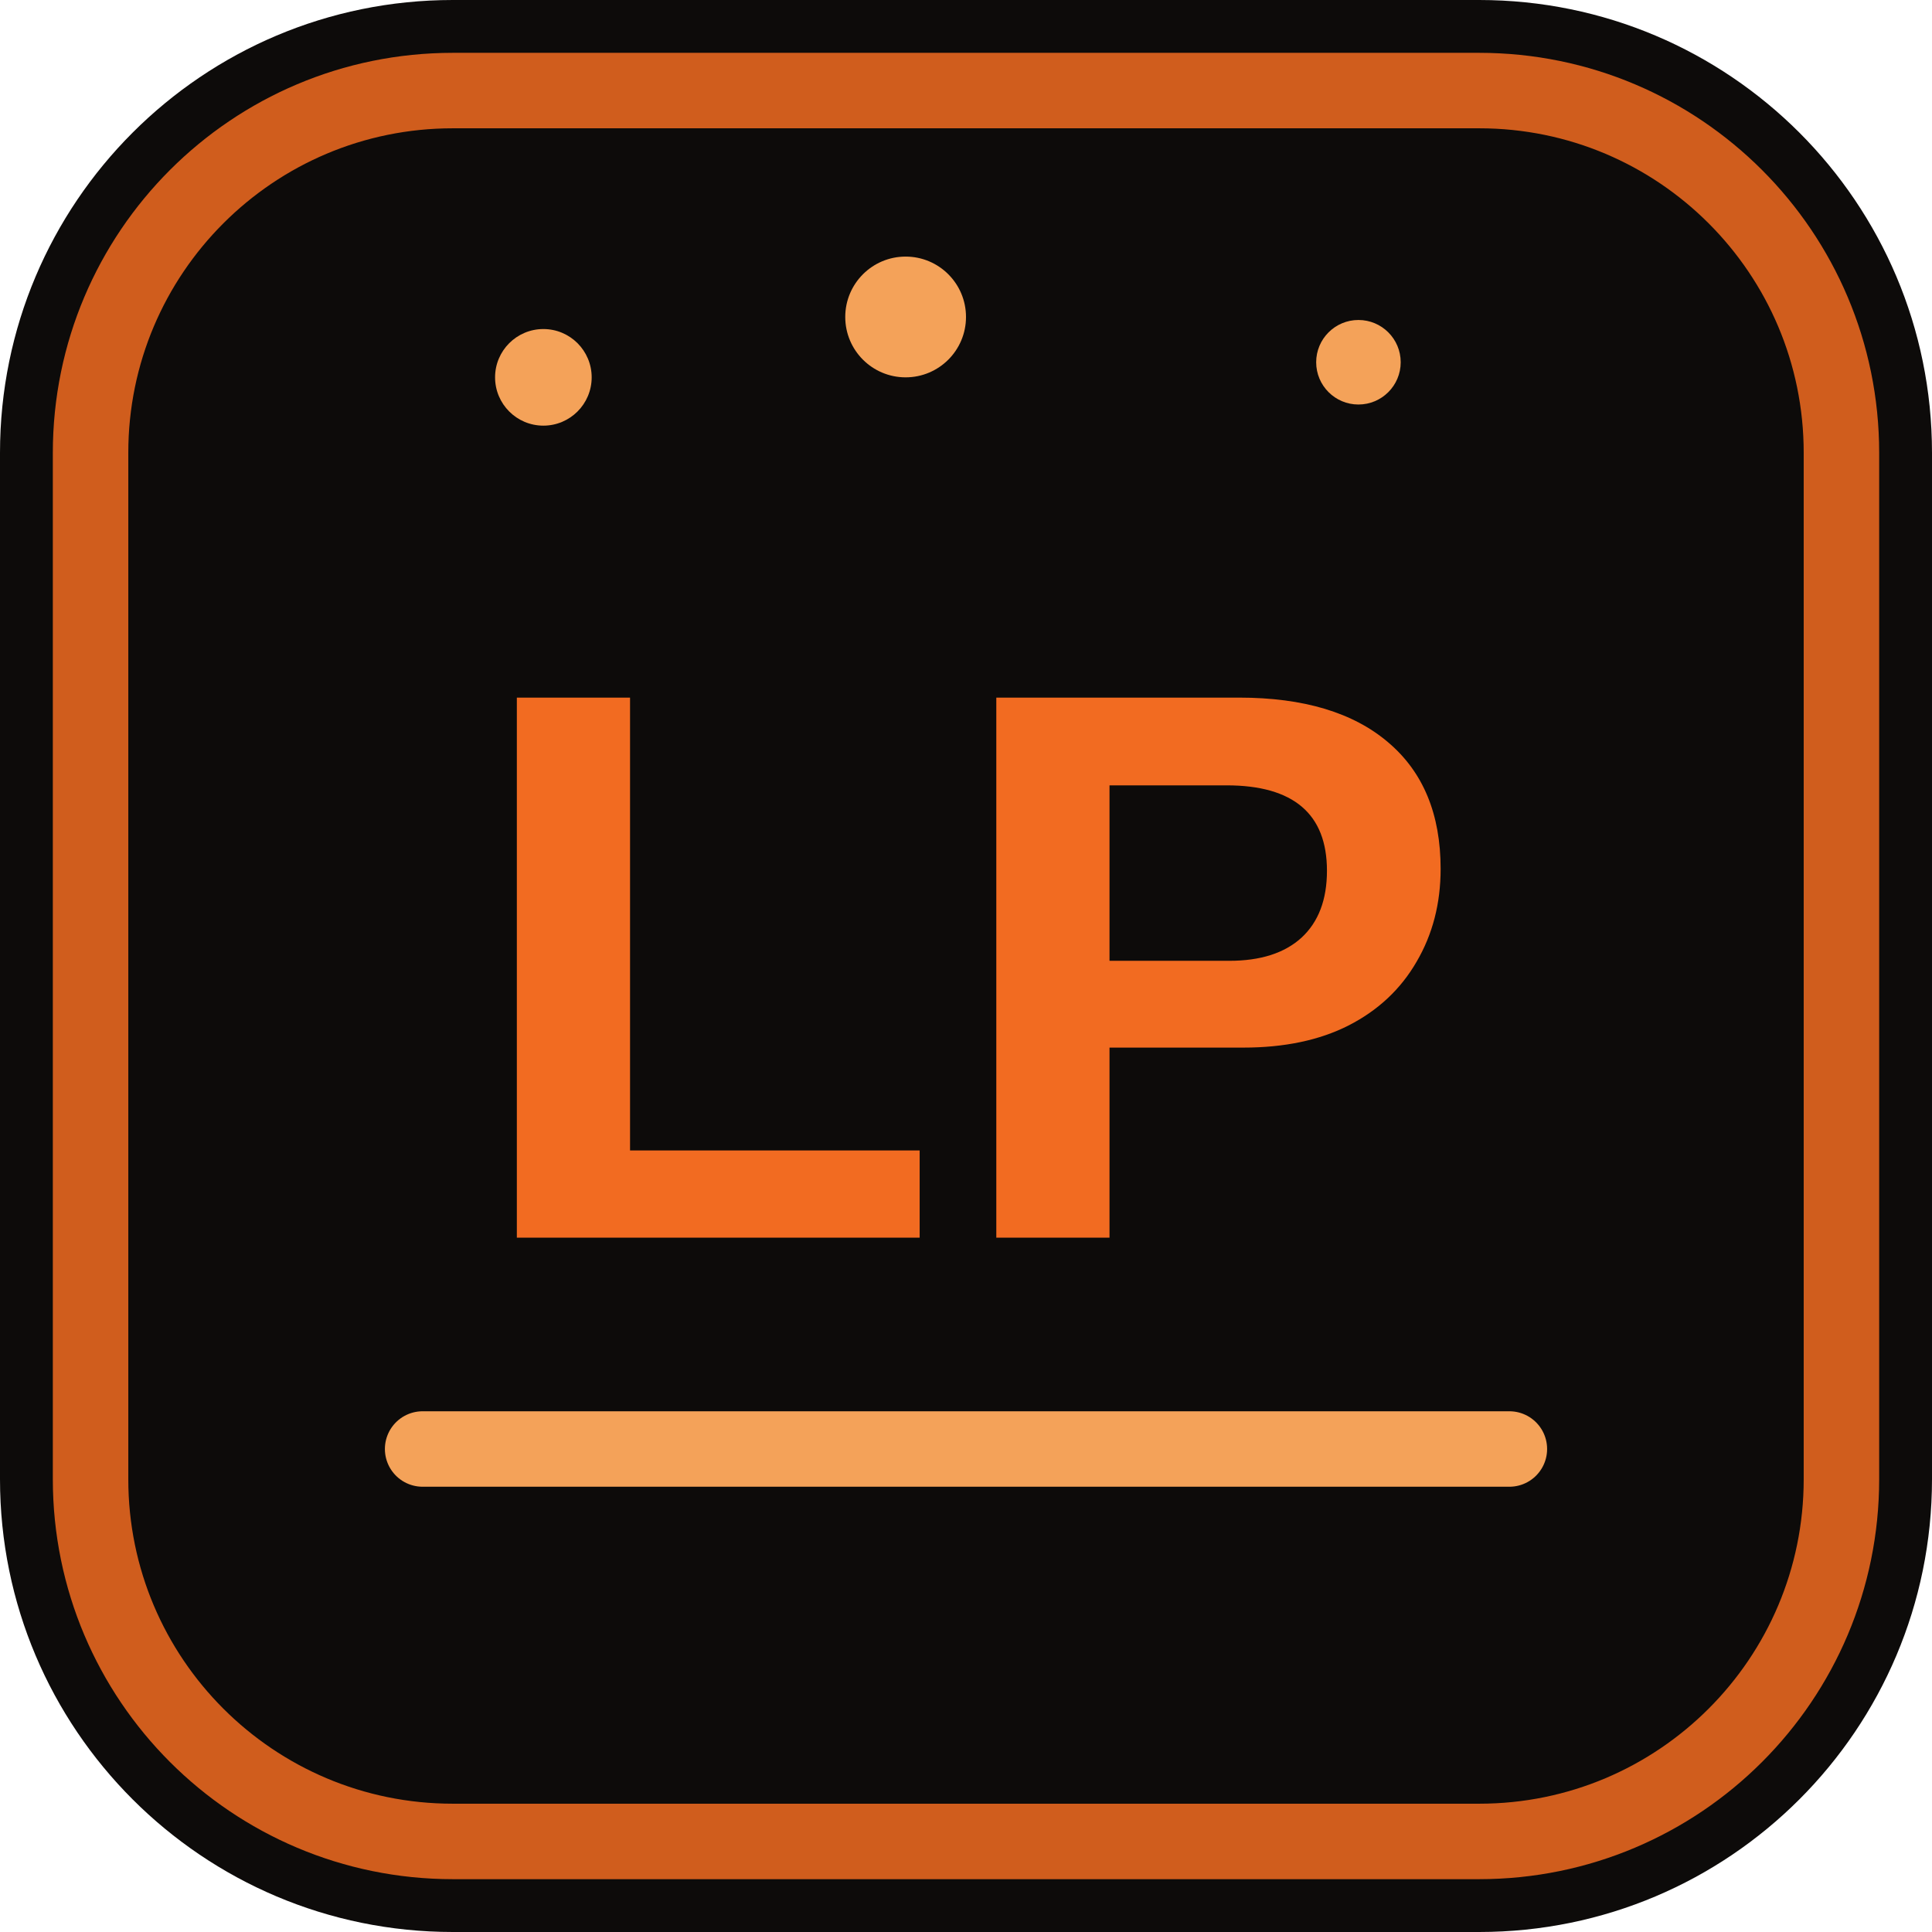
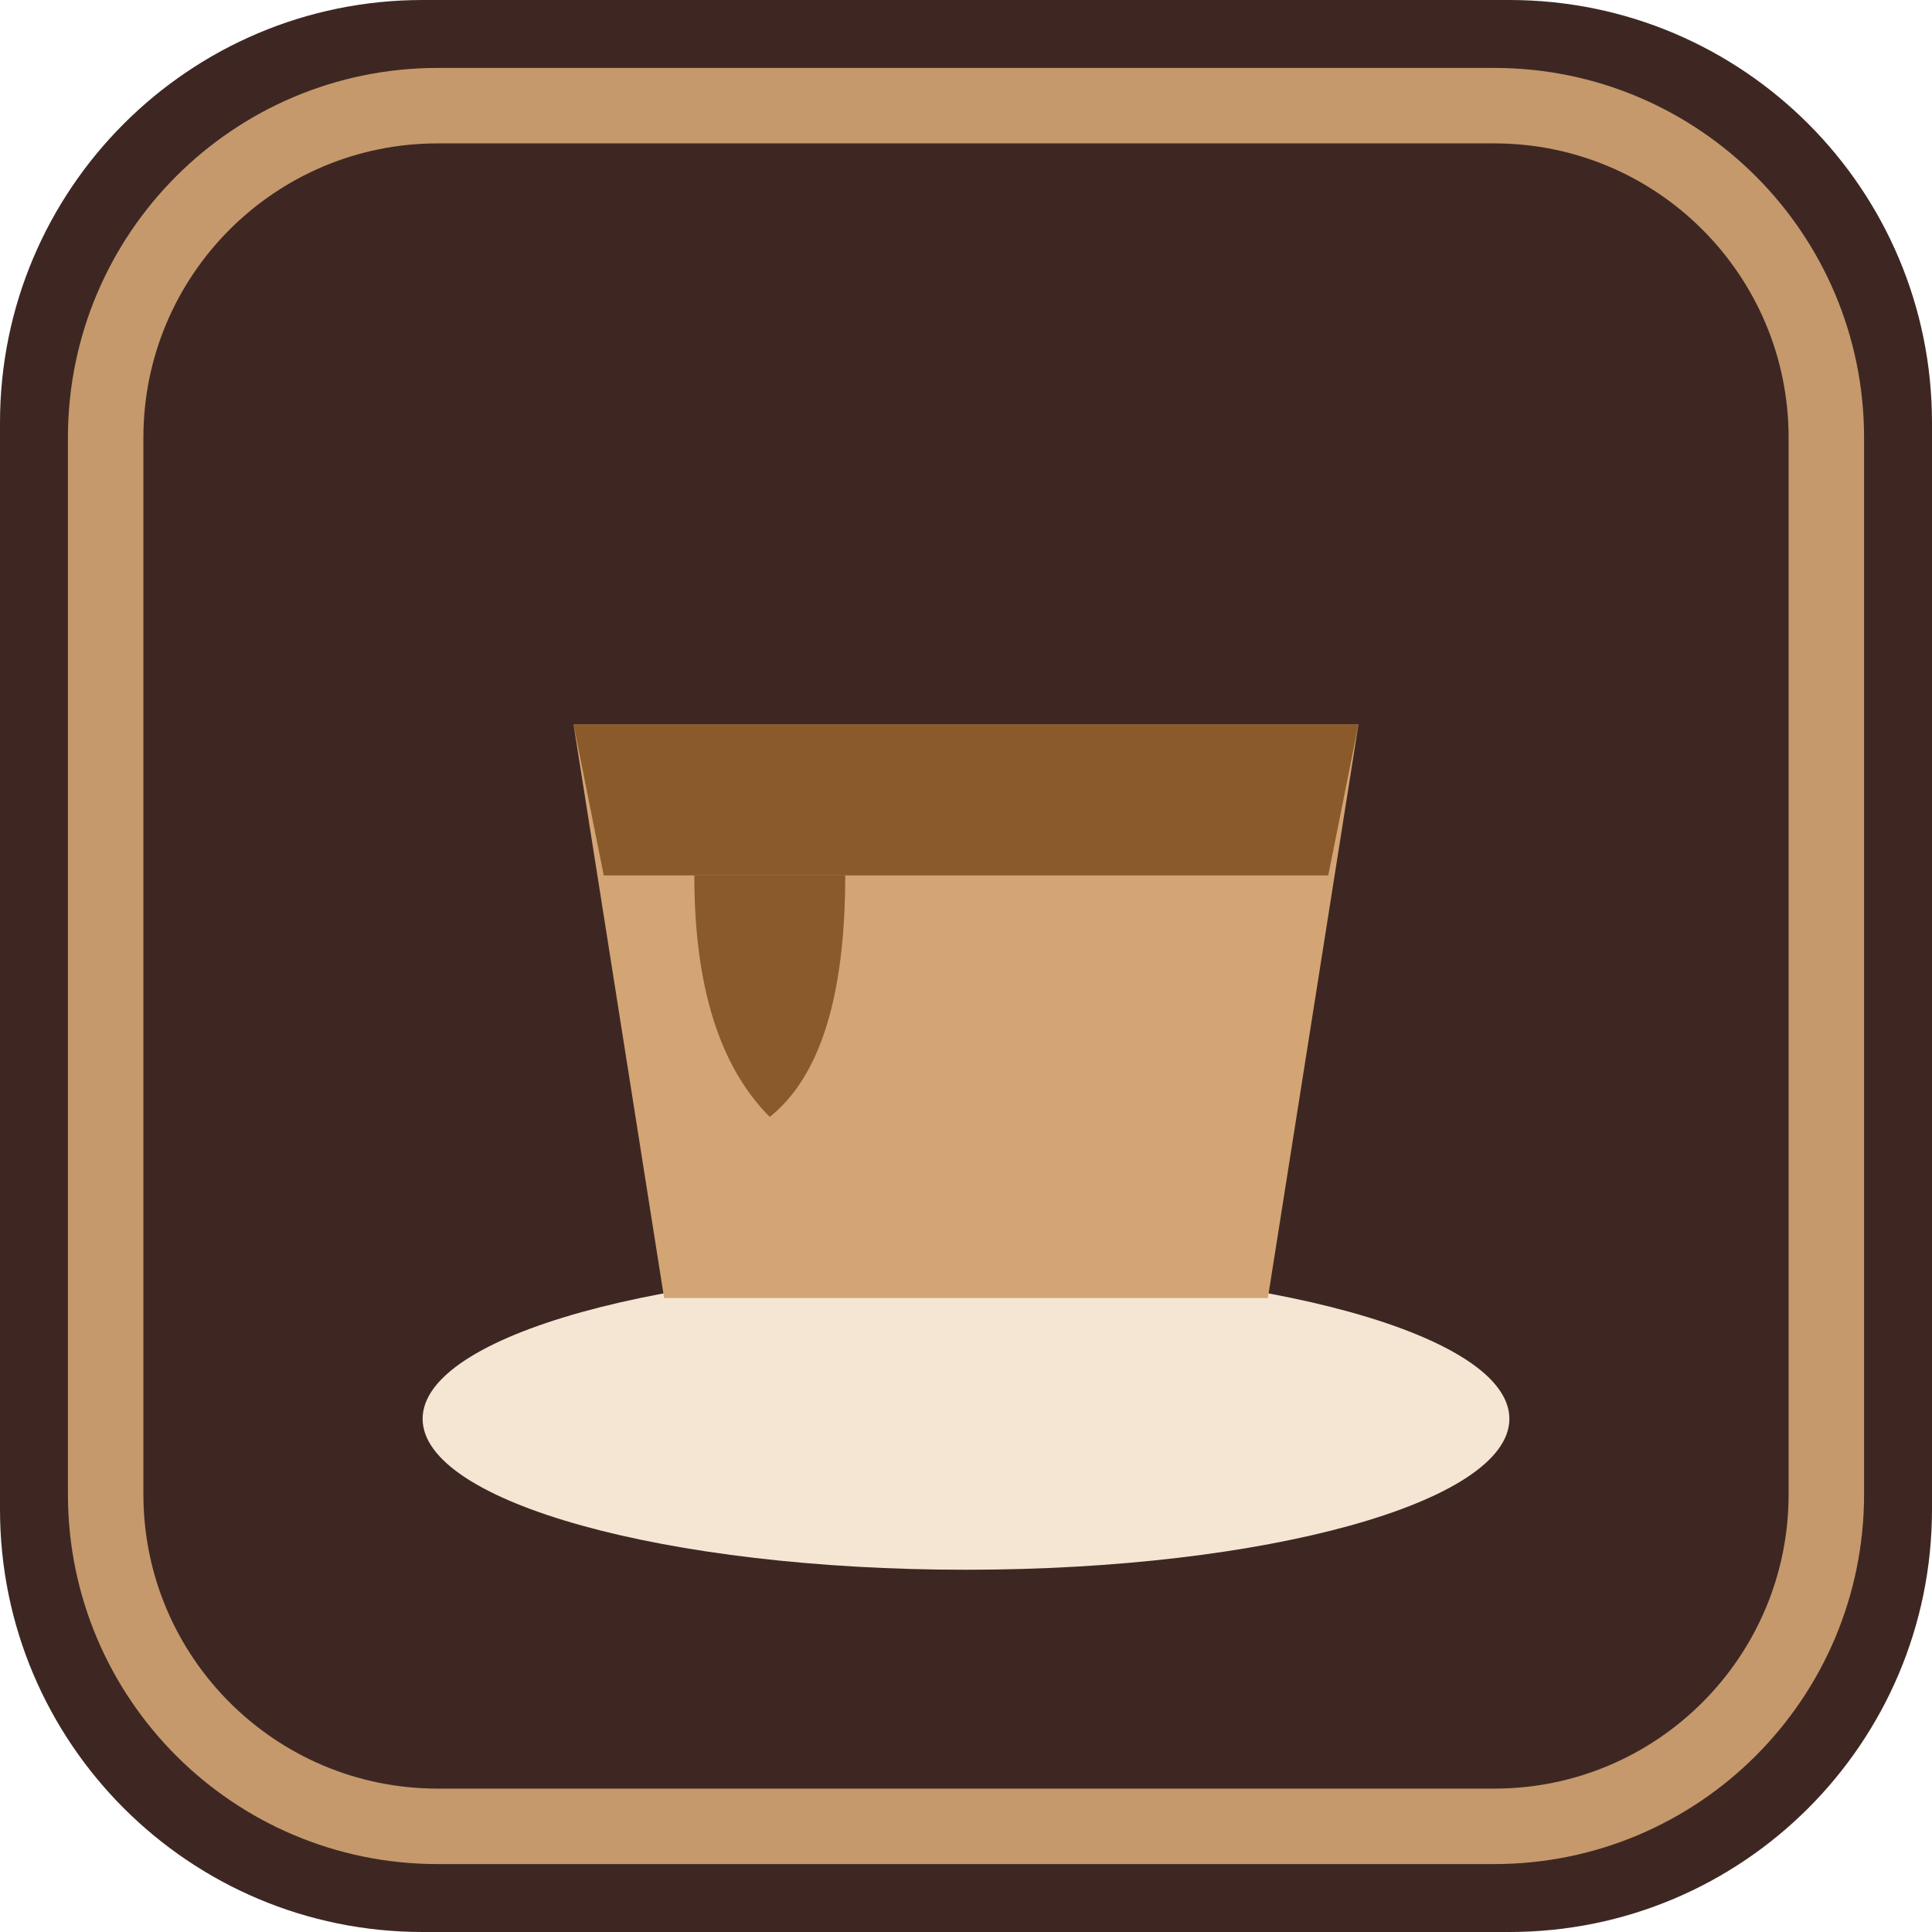
<svg xmlns="http://www.w3.org/2000/svg" viewBox="0 0 64 64">
-   <rect width="64" height="64" rx="15" fill="#0D0B0A" />
-   <rect x="3" y="3" width="58" height="58" rx="12" fill="none" stroke="#F26B21" stroke-width="2.5" opacity="0.85" />
-   <text x="32" y="41" font-family="Arial, Helvetica, sans-serif" font-size="26" font-weight="700" fill="#F26B21" text-anchor="middle">LP</text>
-   <line x1="14" y1="48" x2="50" y2="48" stroke="#F4A259" stroke-width="2.5" stroke-linecap="round" />
-   <circle cx="18" cy="12.5" r="1.6" fill="#F4A259" />
-   <circle cx="30" cy="10.5" r="2" fill="#F4A259" />
-   <circle cx="45" cy="12" r="1.4" fill="#F4A259" />
+   <rect width="64" height="64" rx="14" fill="#3E2723" />
+   <rect x="3.5" y="3.5" width="57" height="57" rx="11" fill="none" stroke="#D4A574" stroke-width="2.5" opacity="0.9" />
+   <ellipse cx="32" cy="47" rx="18" ry="5" fill="#F5E6D3" />
+   <path d="M19 24 L45 24 L42 43 L22 43 Z" fill="#D4A574" />
+   <path d="M19 24 L45 24 L44 29 L20 29 Z" fill="#8B5A2B" />
+   <path d="M28 29 q0 6 -2.5 8 q-2.5 -2.5 -2.5 -8 Z" fill="#8B5A2B" />
</svg>
